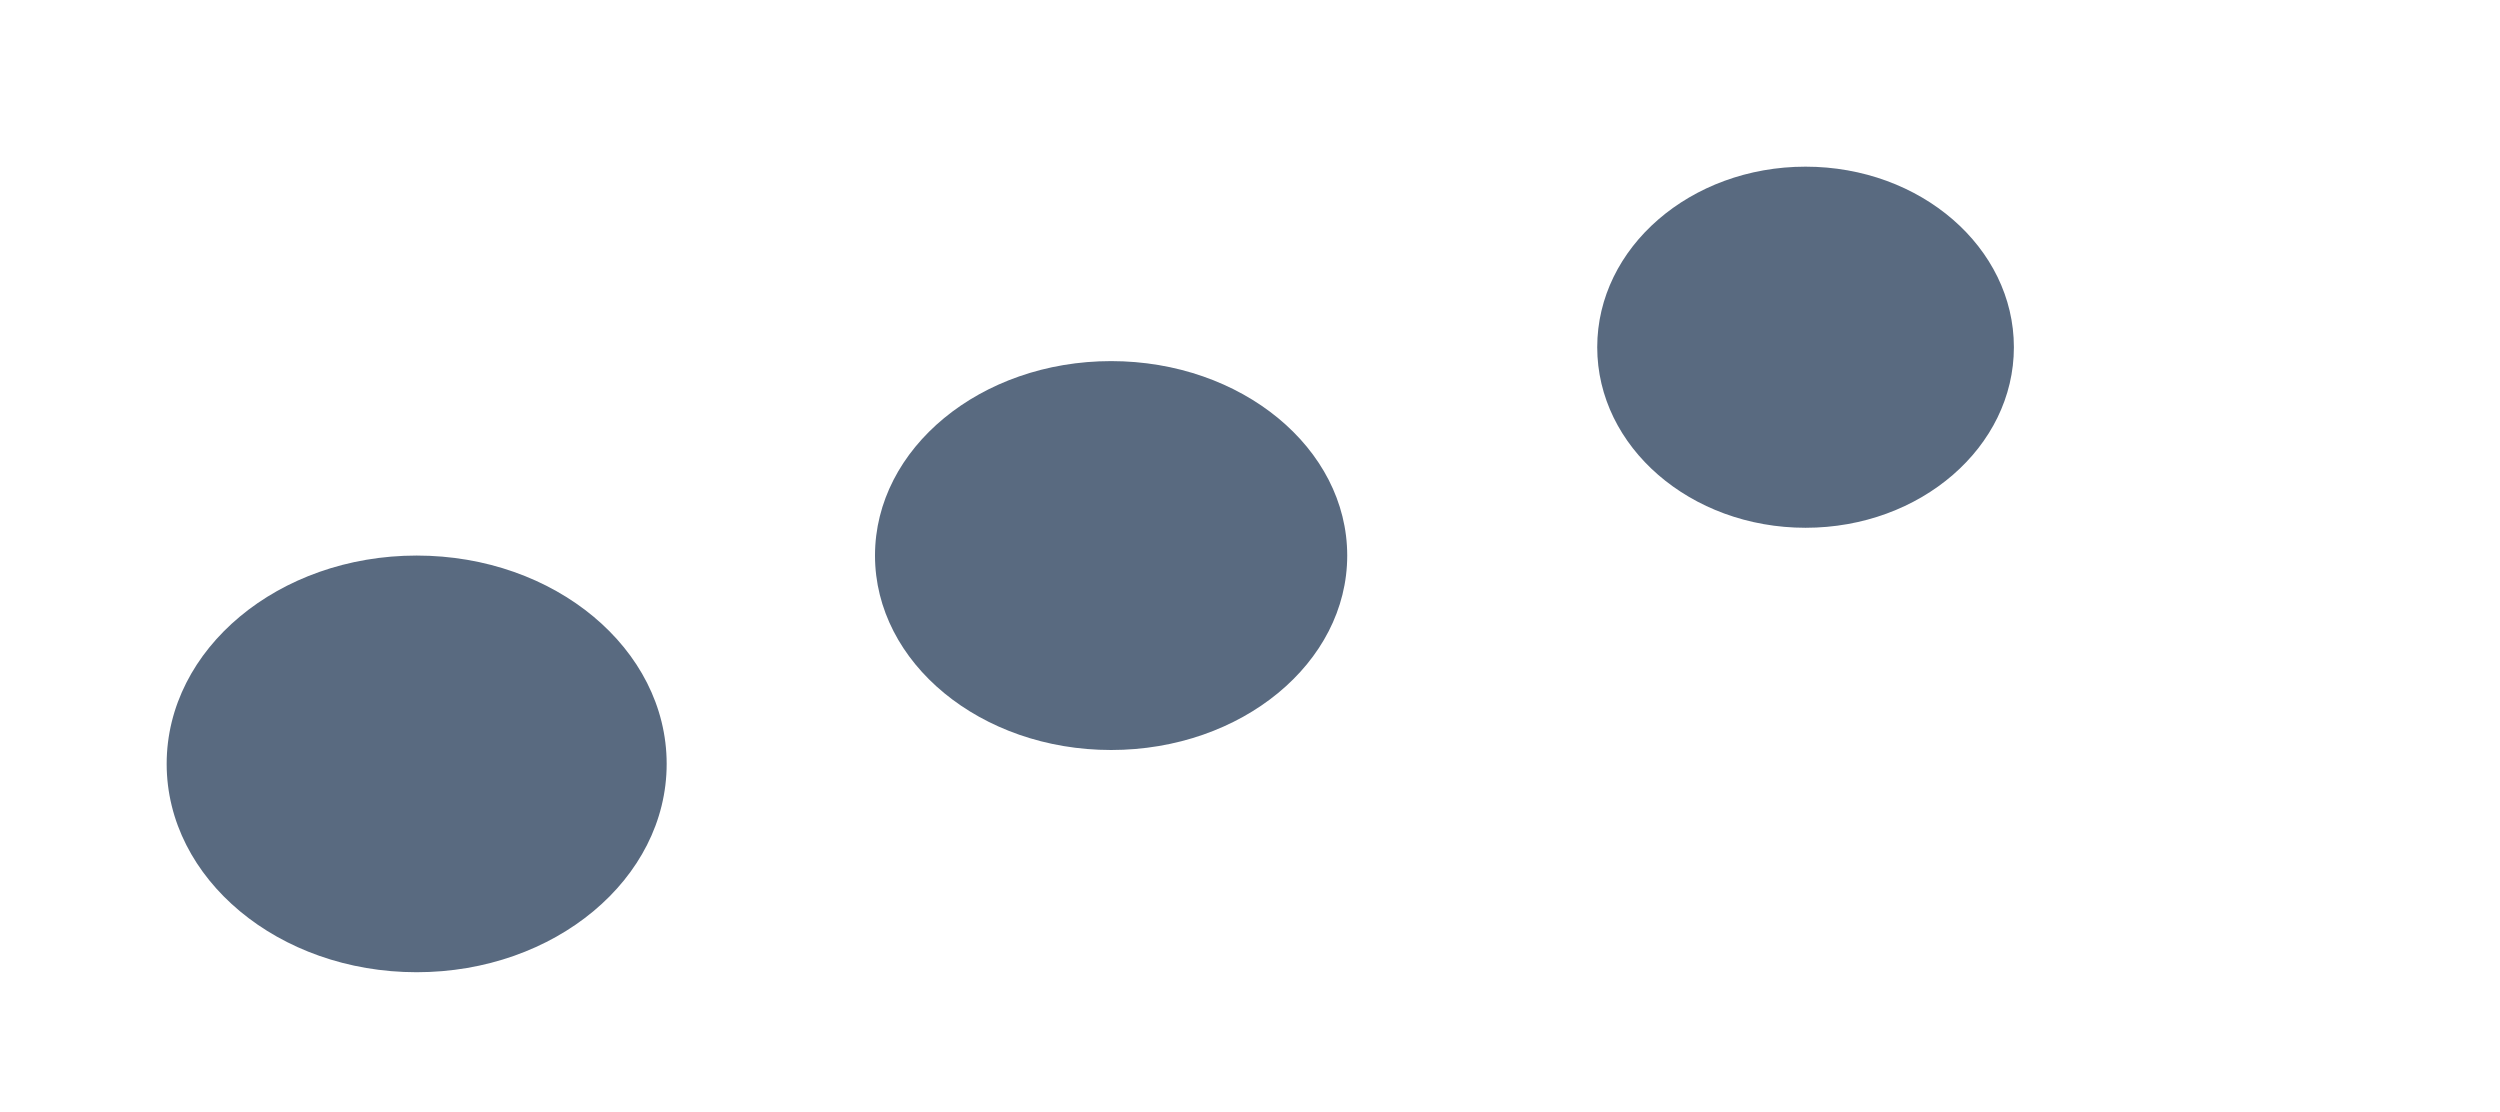
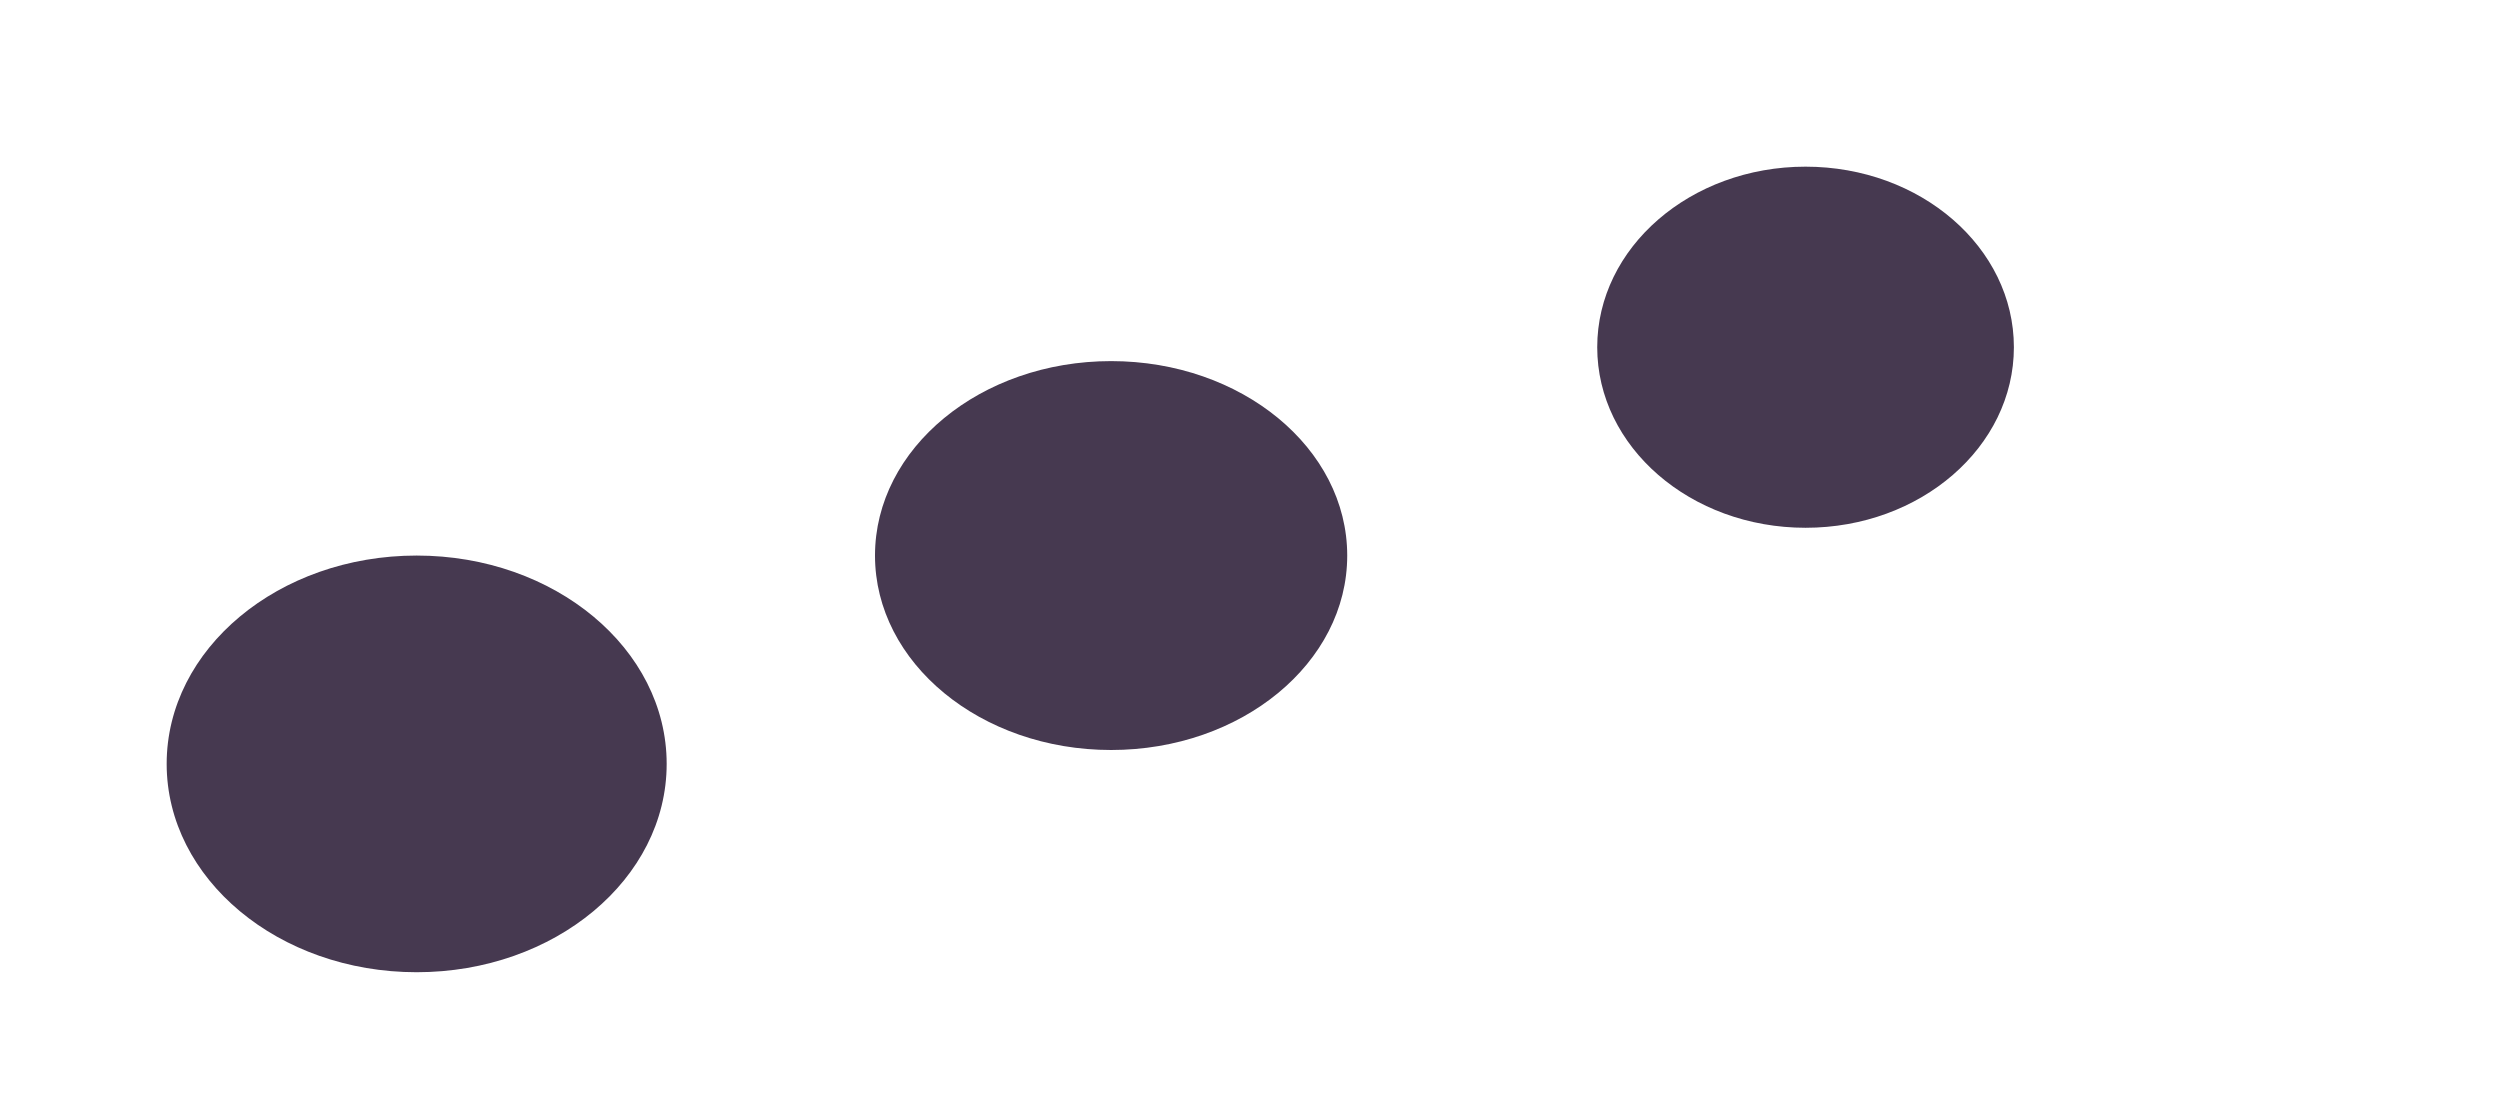
<svg xmlns="http://www.w3.org/2000/svg" width="18" height="8" viewBox="0 0 18 8">
-   <ellipse cx="3" cy="5.5" rx="1.8" ry="1.5" fill="#596a80" />
-   <ellipse cx="8" cy="4" rx="1.7" ry="1.4" fill="#596a80" />
-   <ellipse cx="13" cy="2.5" rx="1.5" ry="1.3" fill="#596a80" />
+   <ellipse cx="3" cy="5.5" rx="1.8" ry="1.5" fill="#463950" />
+   <ellipse cx="8" cy="4" rx="1.7" ry="1.4" fill="#463950" />
+   <ellipse cx="13" cy="2.5" rx="1.5" ry="1.3" fill="#463950" />
</svg>
